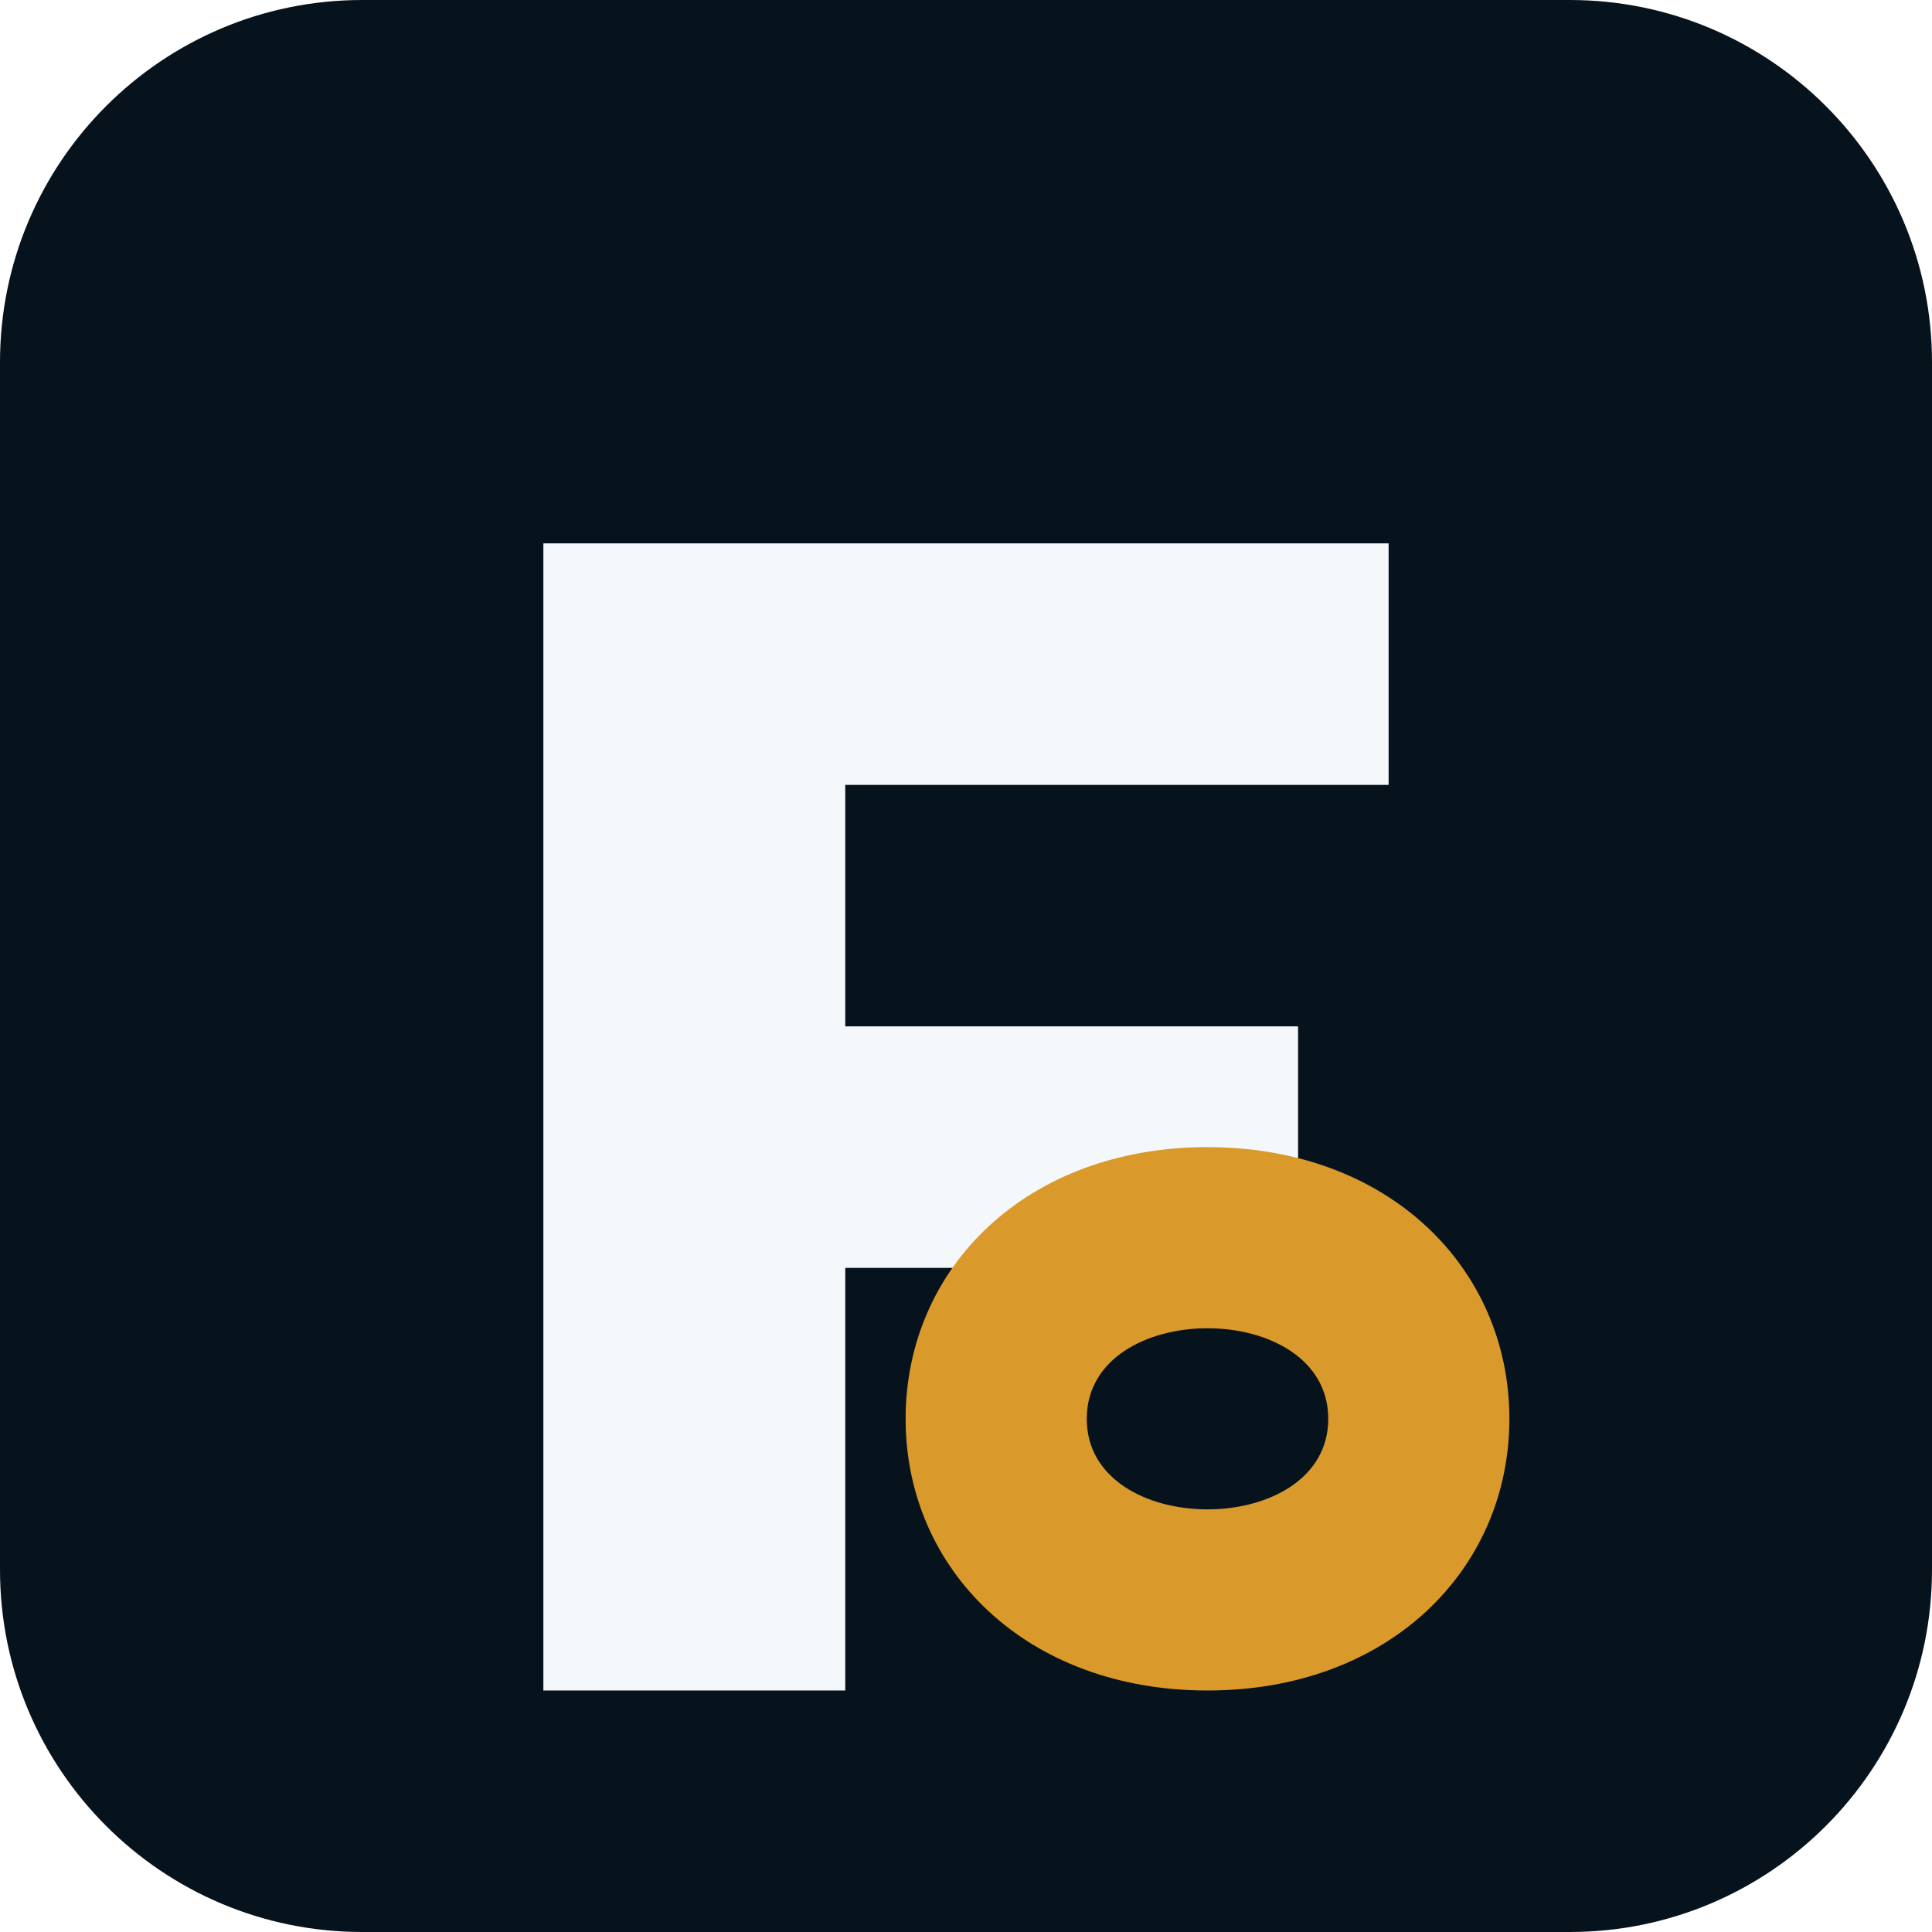
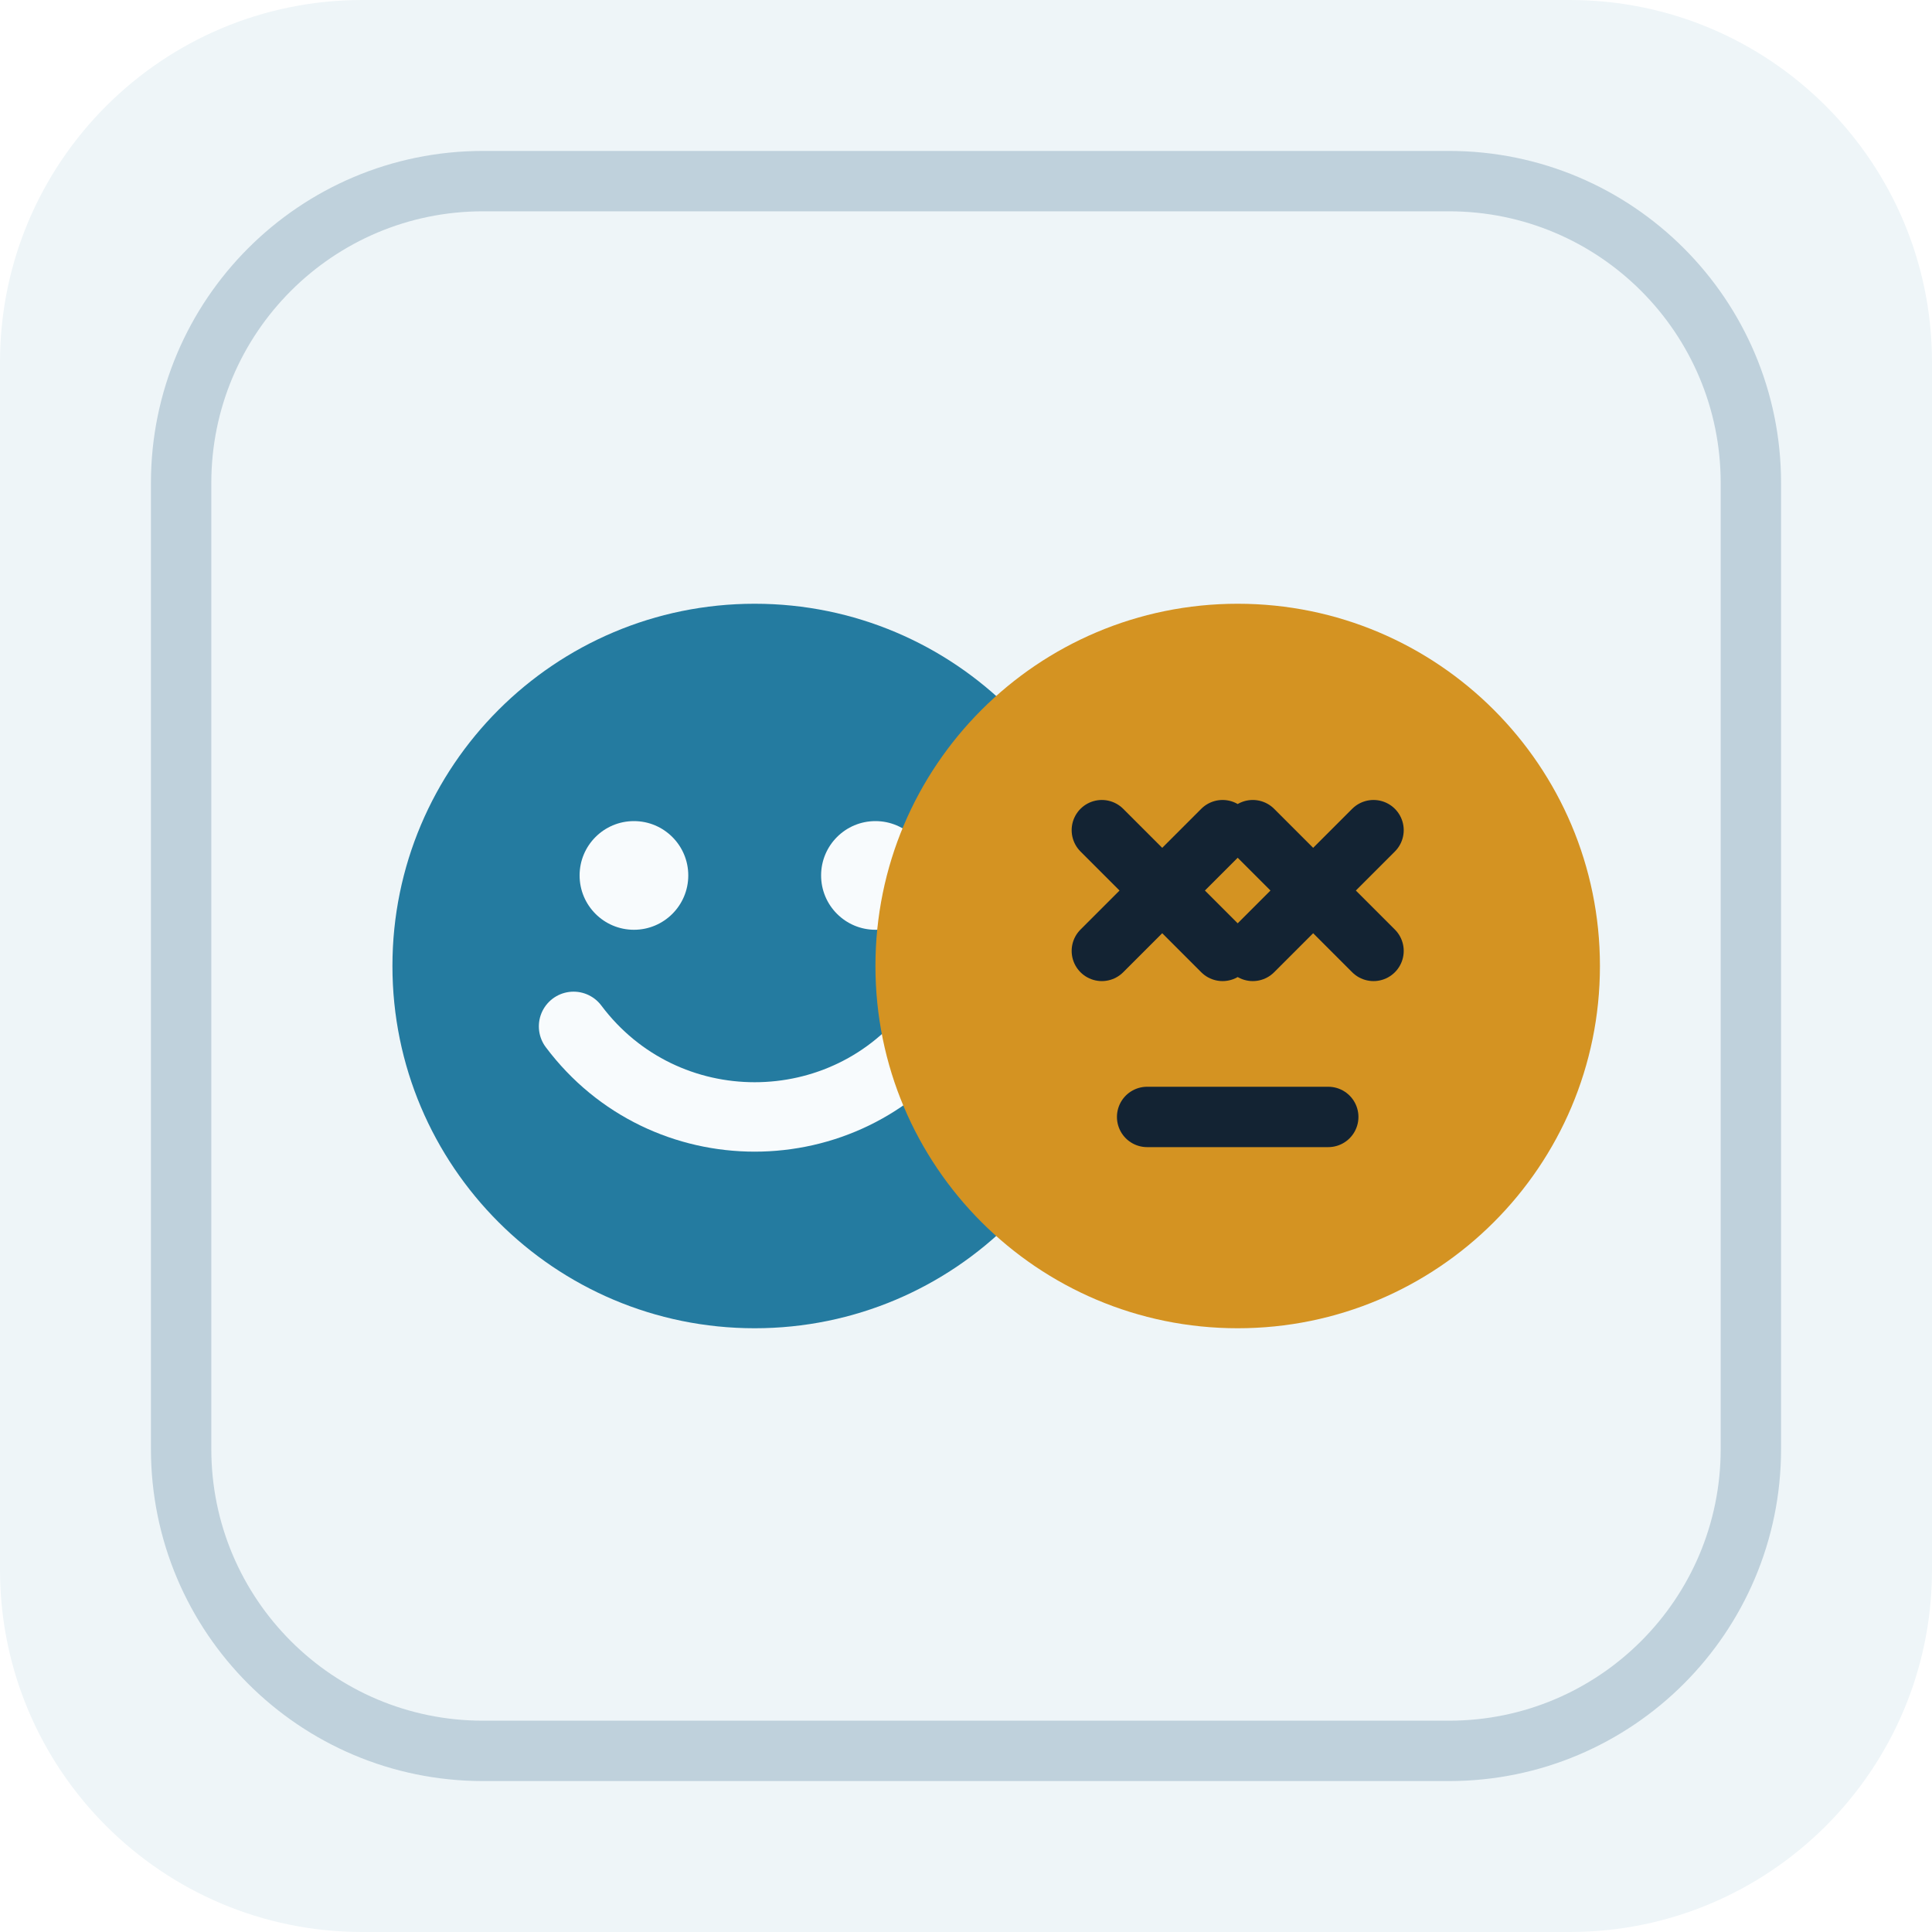
- <svg xmlns="http://www.w3.org/2000/svg" viewBox="0 0 64 64">
-   <rect width="64" height="64" rx="12" fill="#07131c" />
-   <path d="M18 18h28v8H28v8h15v8H28v14H18V18Z" fill="#f4f8fb" />
-   <path d="M40 38c6 0 10 4 10 9s-4 9-10 9-10-4-10-9 4-9 10-9Zm0 6c-2 0-4 1-4 3s2 3 4 3 4-1 4-3-2-3-4-3Z" fill="#d99a2b" />
+ <svg xmlns="http://www.w3.org/2000/svg" viewBox="0 0 64 64" role="img" aria-label="learnordie.app">
+   <rect width="64" height="64" rx="12" fill="#eef5f8" />
+   <rect x="6" y="6" width="52" height="52" rx="10" fill="none" stroke="#bfd1dc" stroke-width="2" />
+   <circle cx="25" cy="32" r="12" fill="#247ba0" />
+   <circle cx="21" cy="29" r="1.8" fill="#f8fbfd" />
+   <circle cx="29" cy="29" r="1.8" fill="#f8fbfd" />
+   <path d="M19 34c3 4 9 4 12 0" fill="none" stroke="#f8fbfd" stroke-width="2.3" stroke-linecap="round" />
+   <circle cx="41" cy="32" r="12" fill="#d49322" />
+   <path d="M36.5 27.5l4 4m0-4l-4 4M41.5 27.5l4 4m0-4l-4 4" fill="none" stroke="#132333" stroke-width="2" stroke-linecap="round" />
+   <path d="M38 37h6" fill="none" stroke="#132333" stroke-width="2" stroke-linecap="round" />
</svg>
